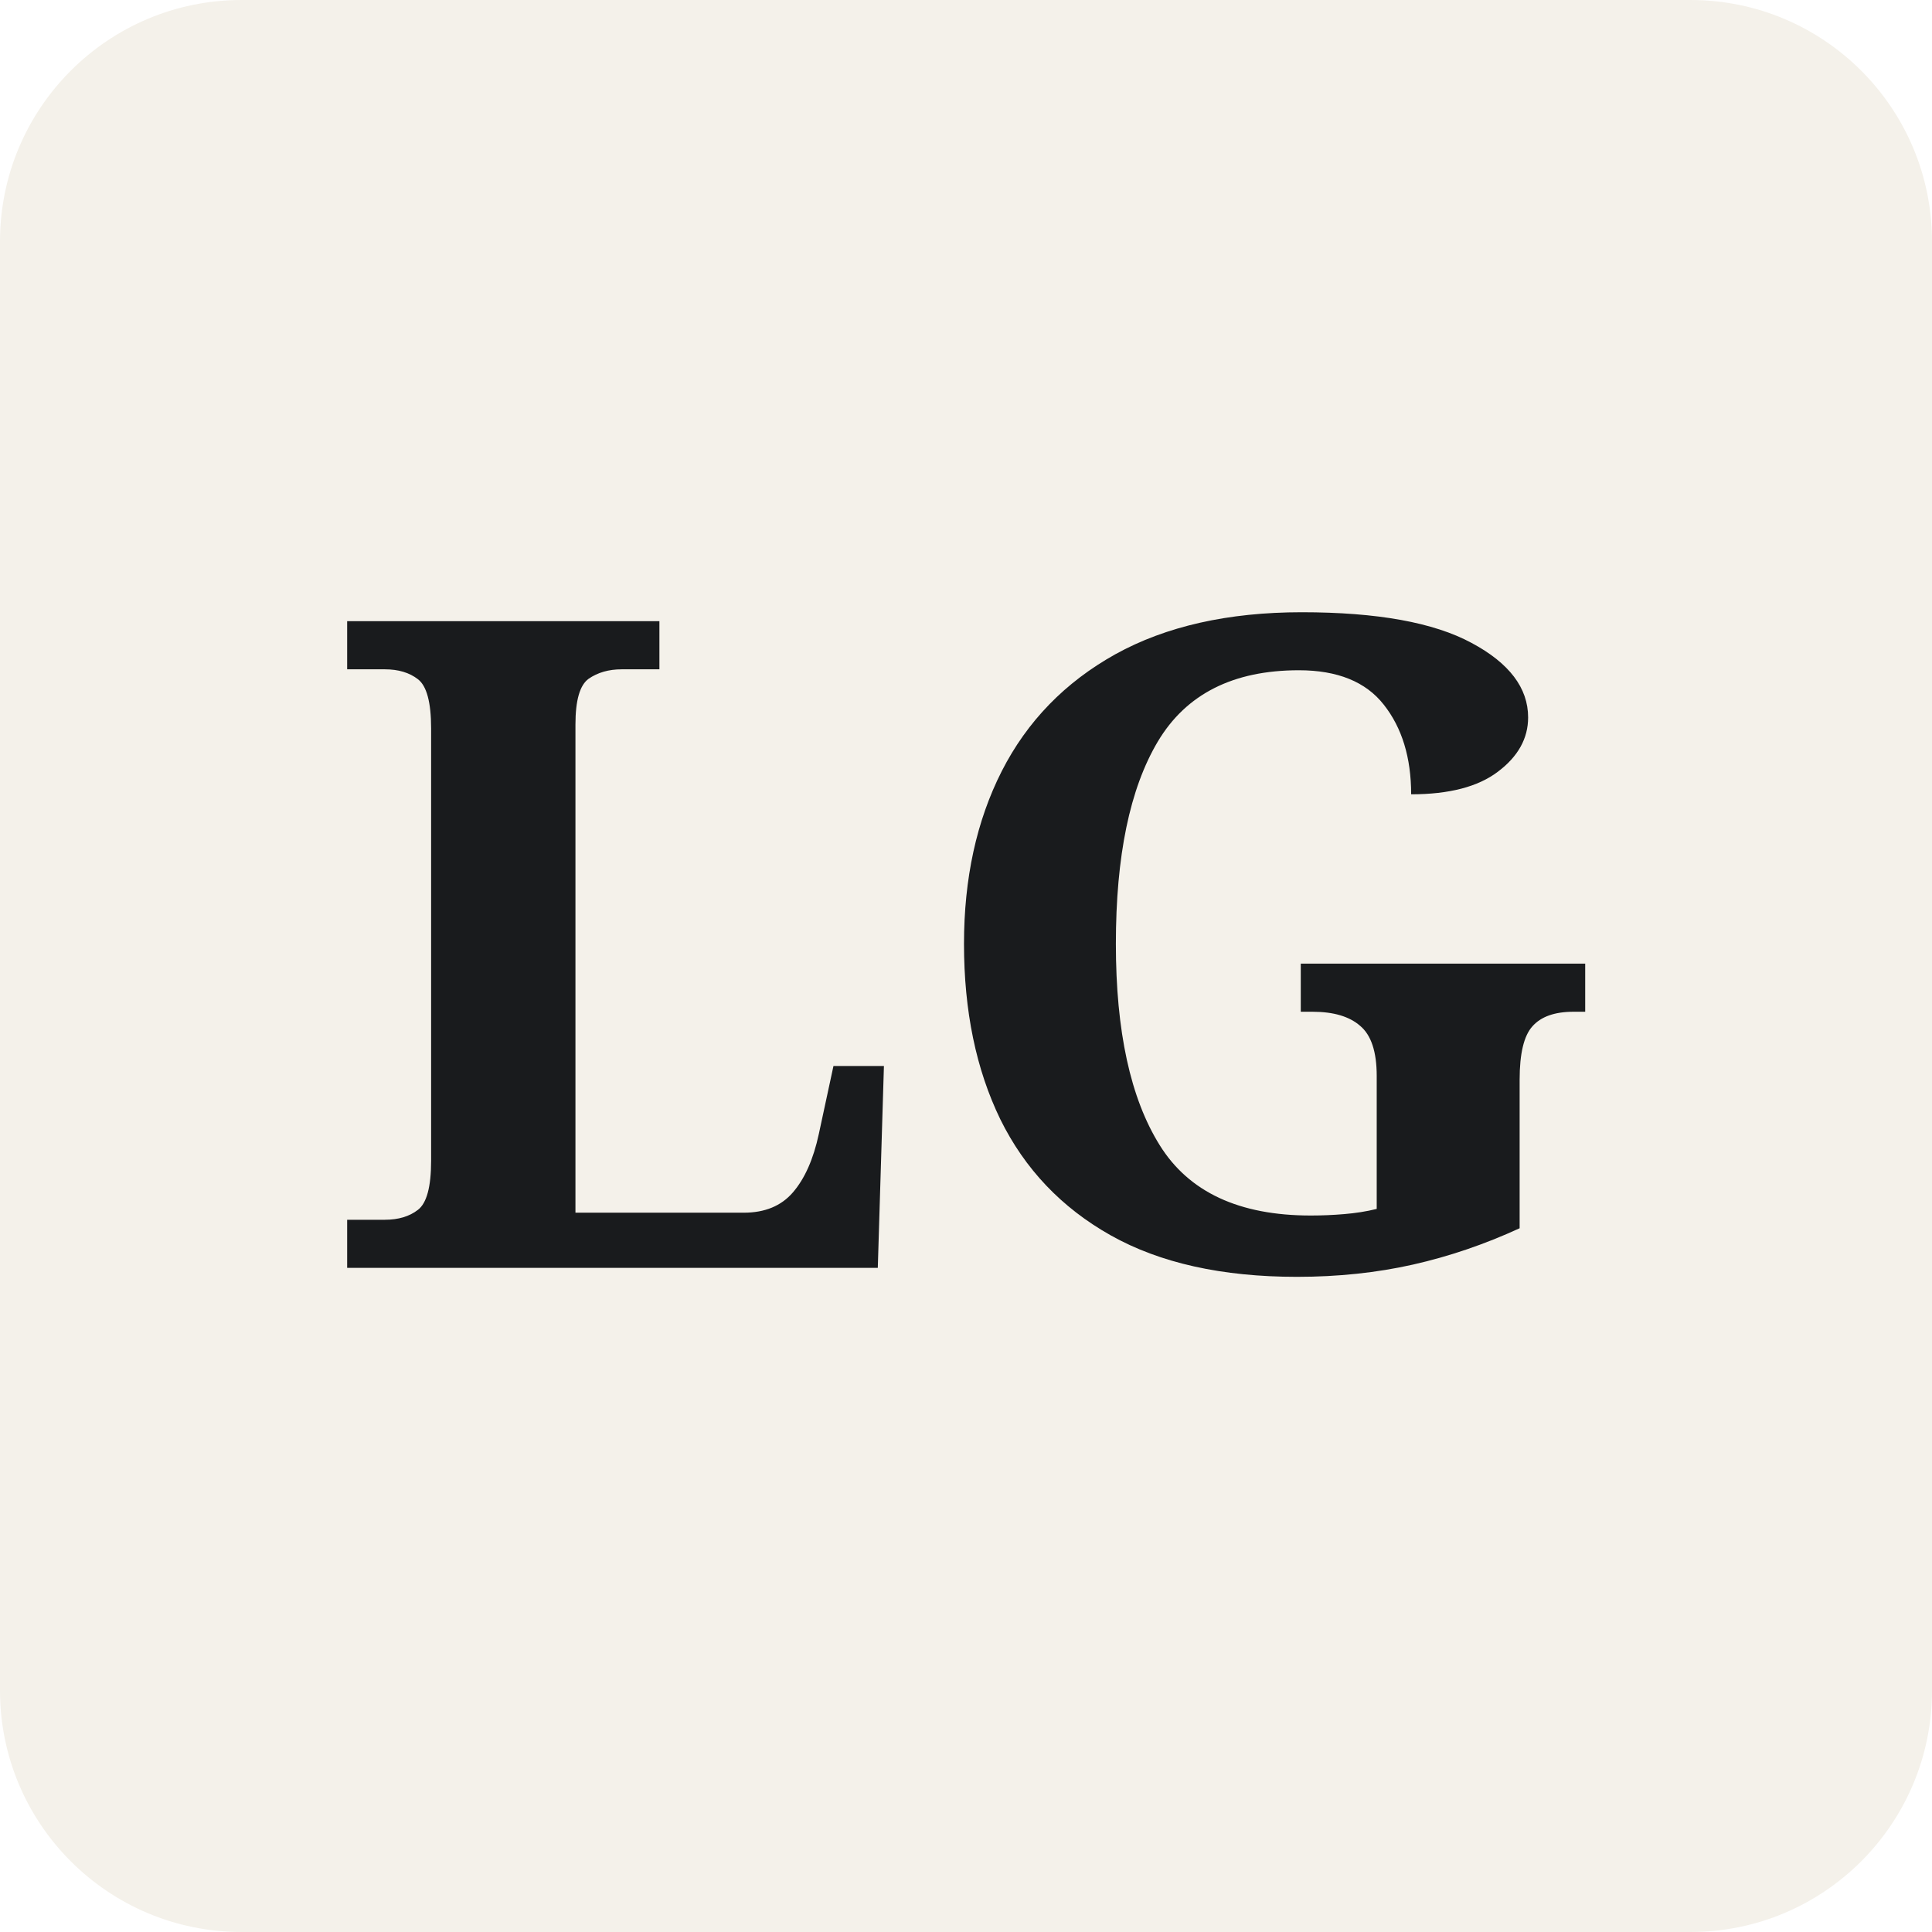
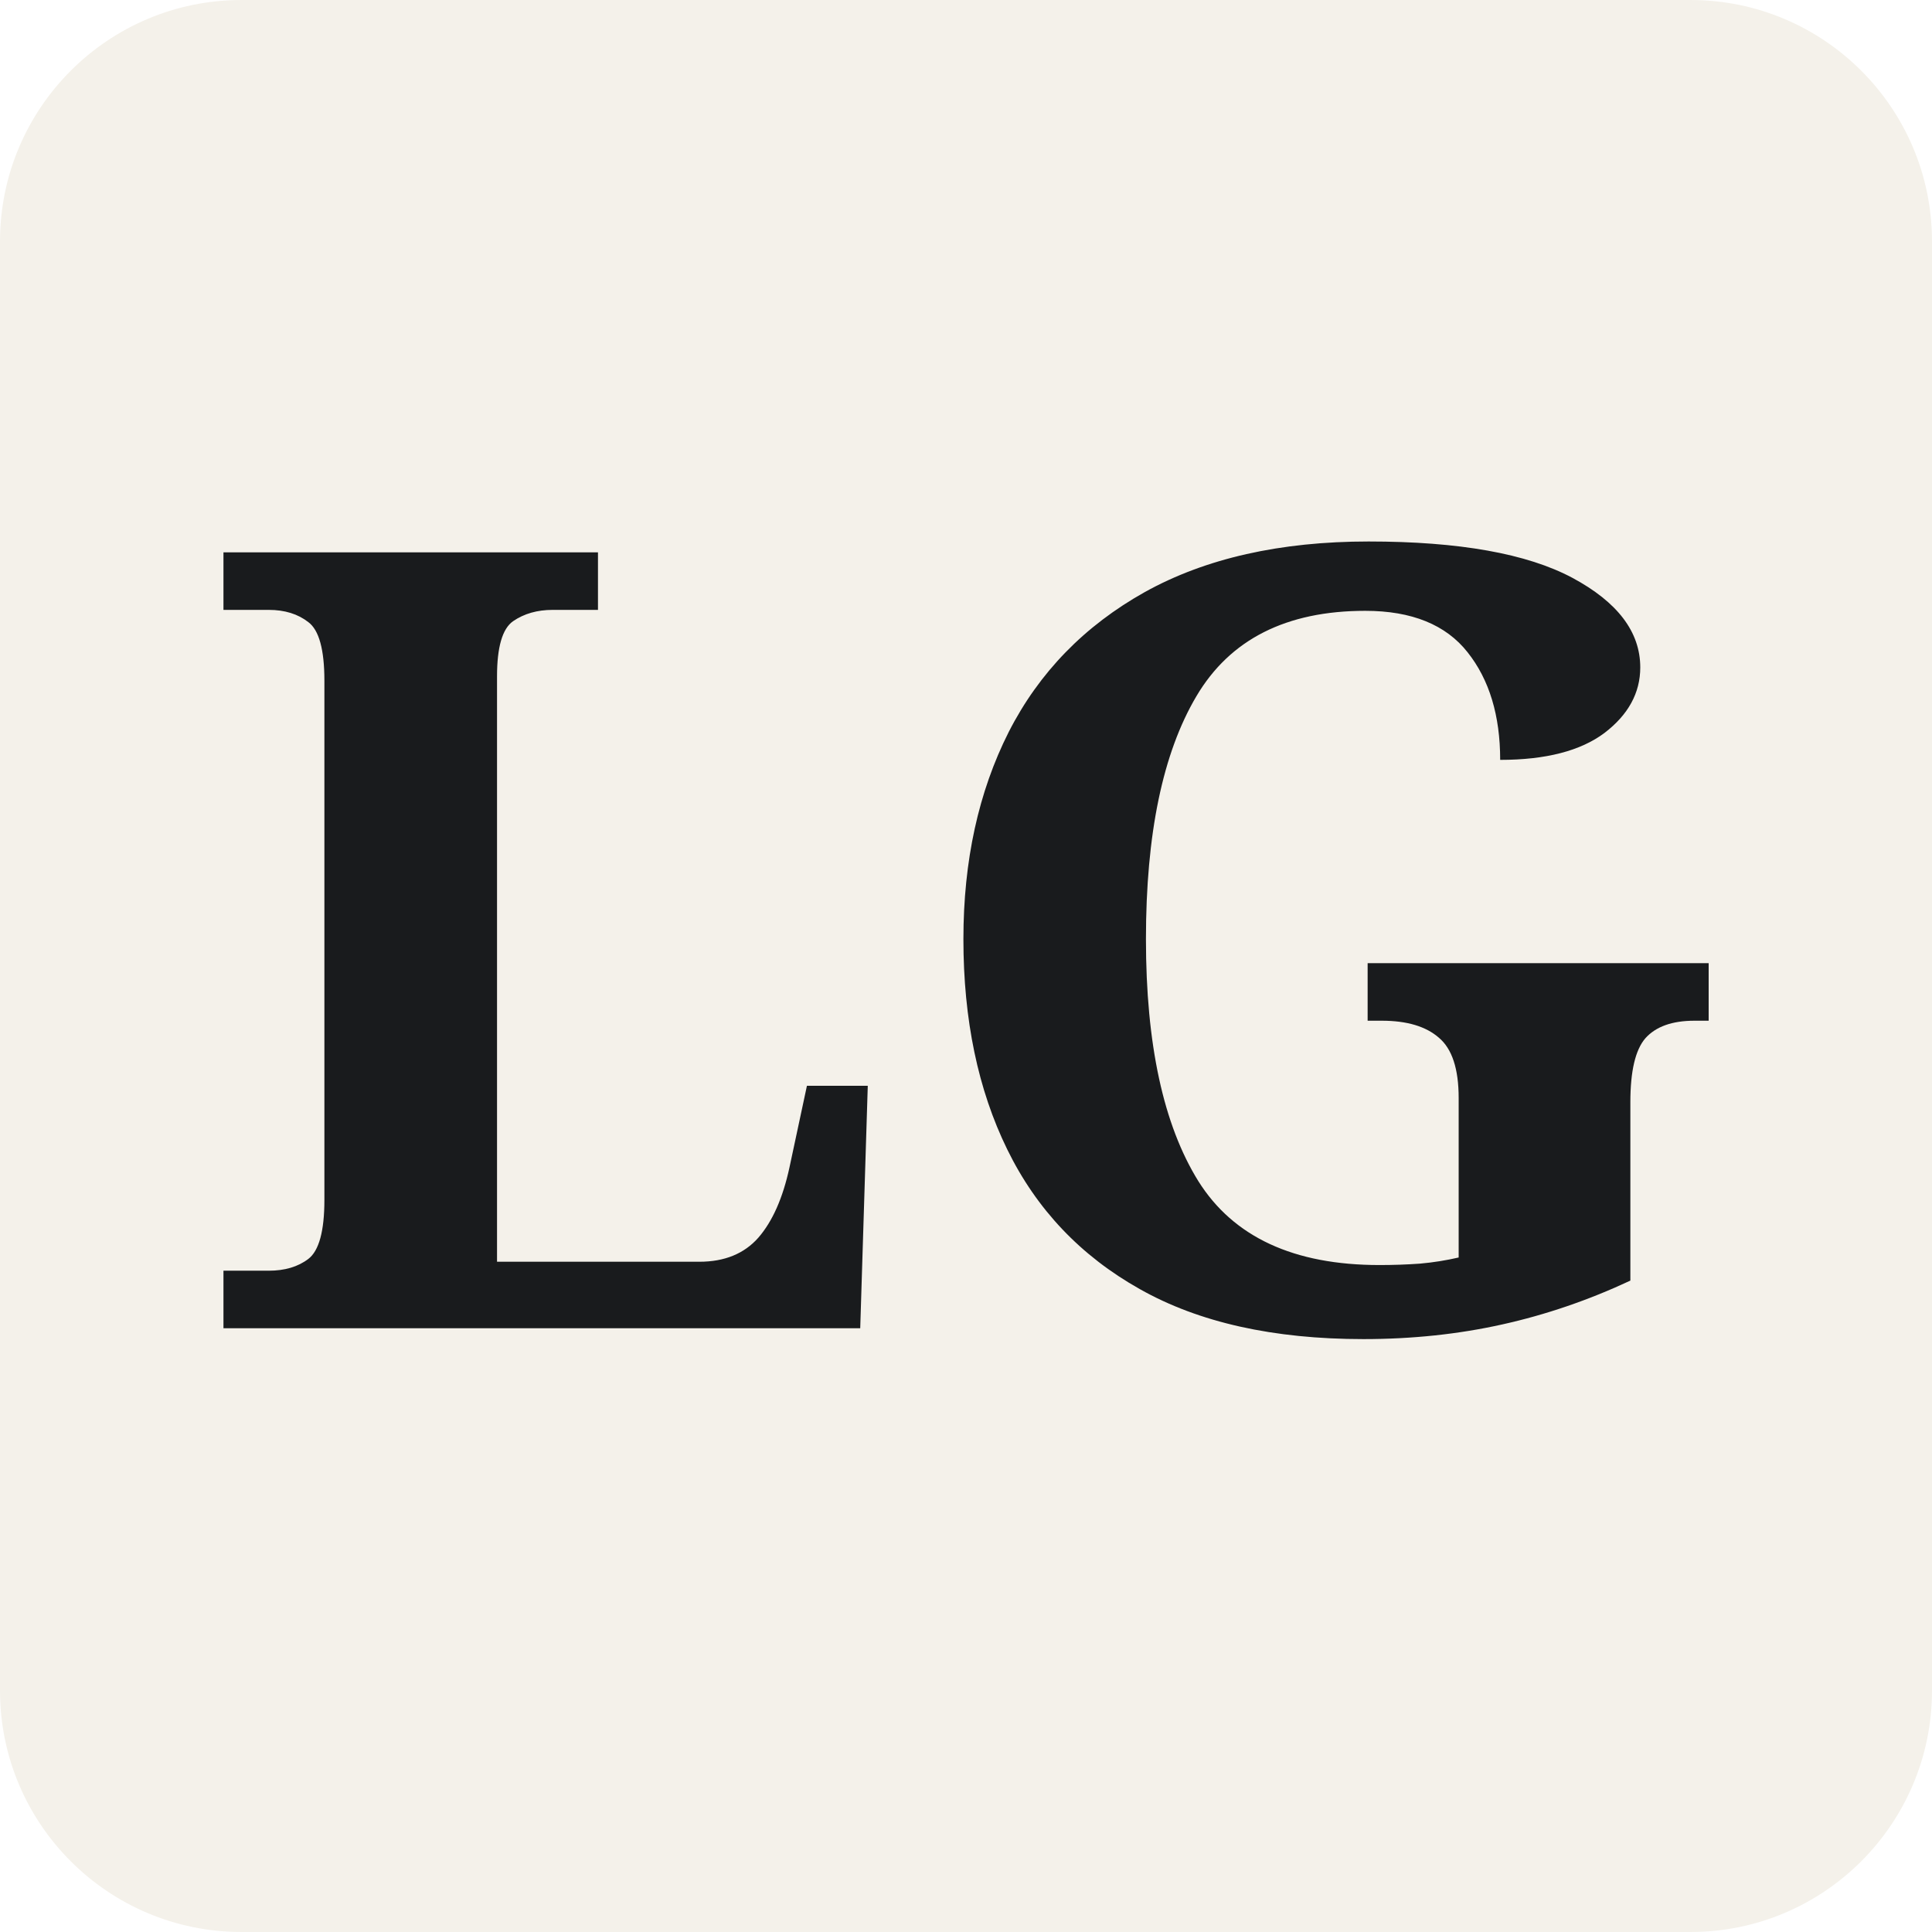
<svg xmlns="http://www.w3.org/2000/svg" viewBox="0 0 64 64">
  <rect width="64" height="64" rx="8" fill="#f4f1ea" />
-   <text x="32" y="42" fill="#191b1d" font-family="Georgia, serif" font-size="30" font-weight="700" text-anchor="middle">LG</text>
+   <text x="32" y="44" fill="#191b1d" font-family="Georgia, serif" font-size="36" font-weight="700" text-anchor="middle">LG</text>
</svg>
